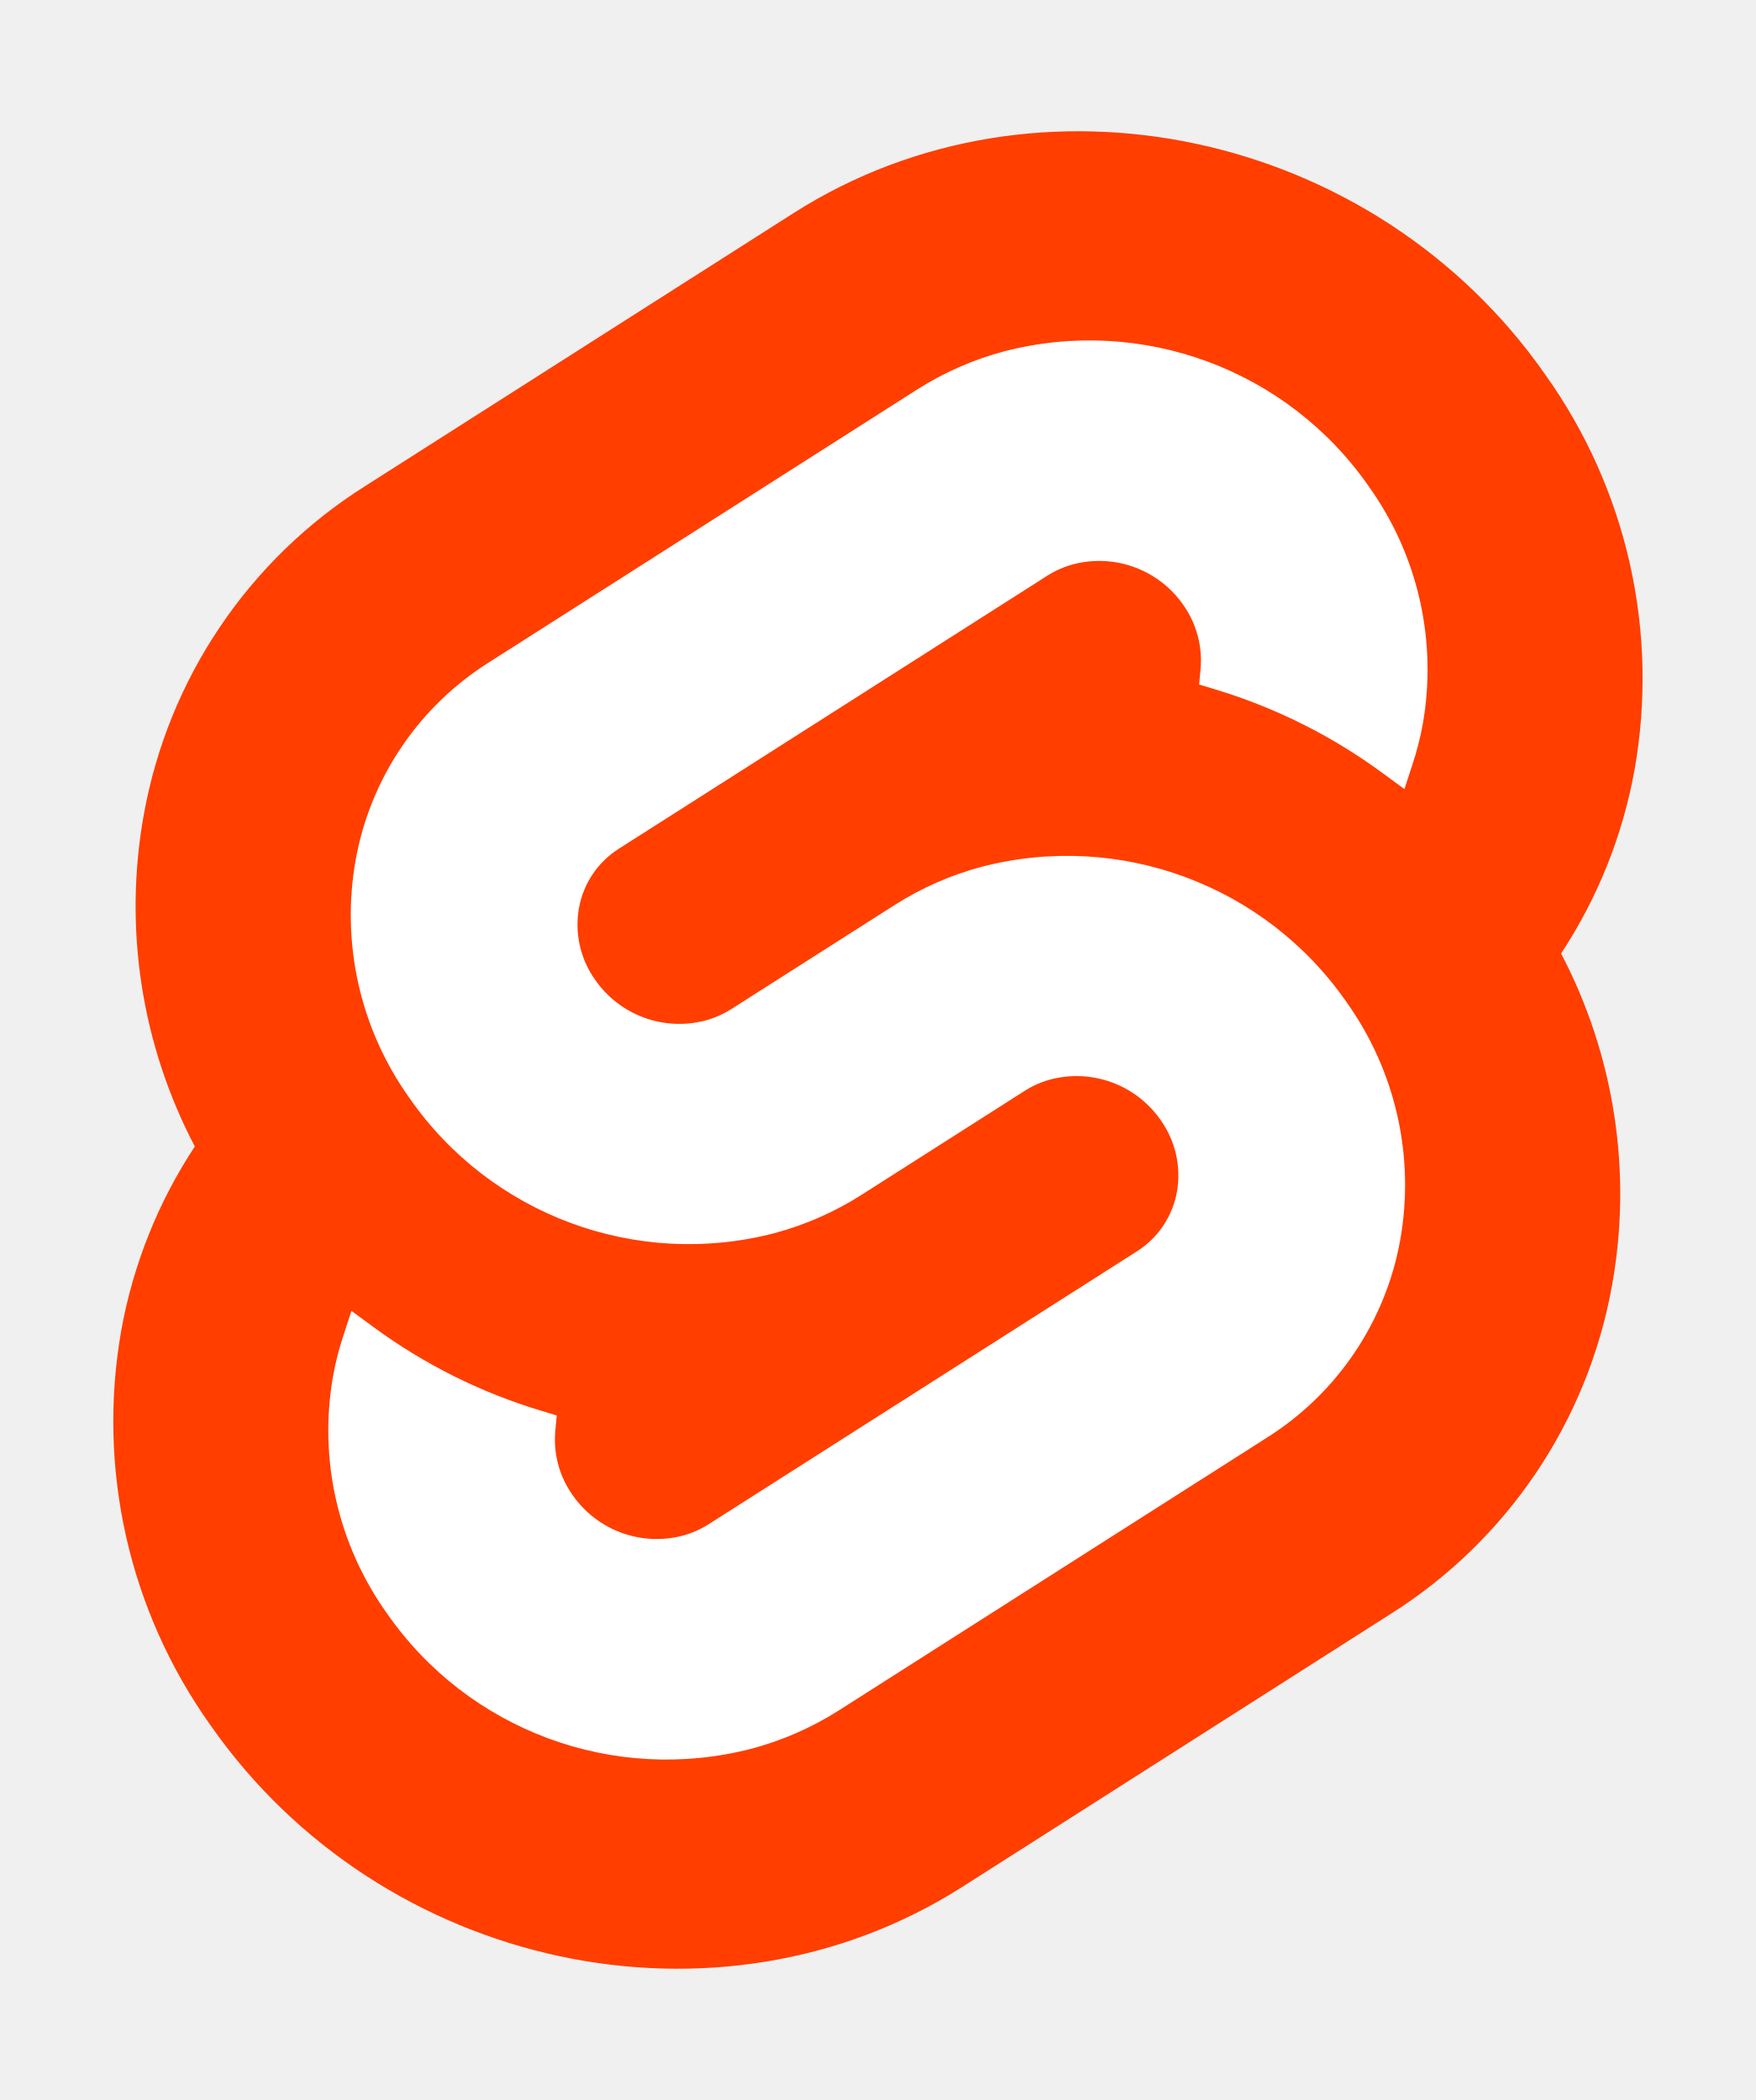
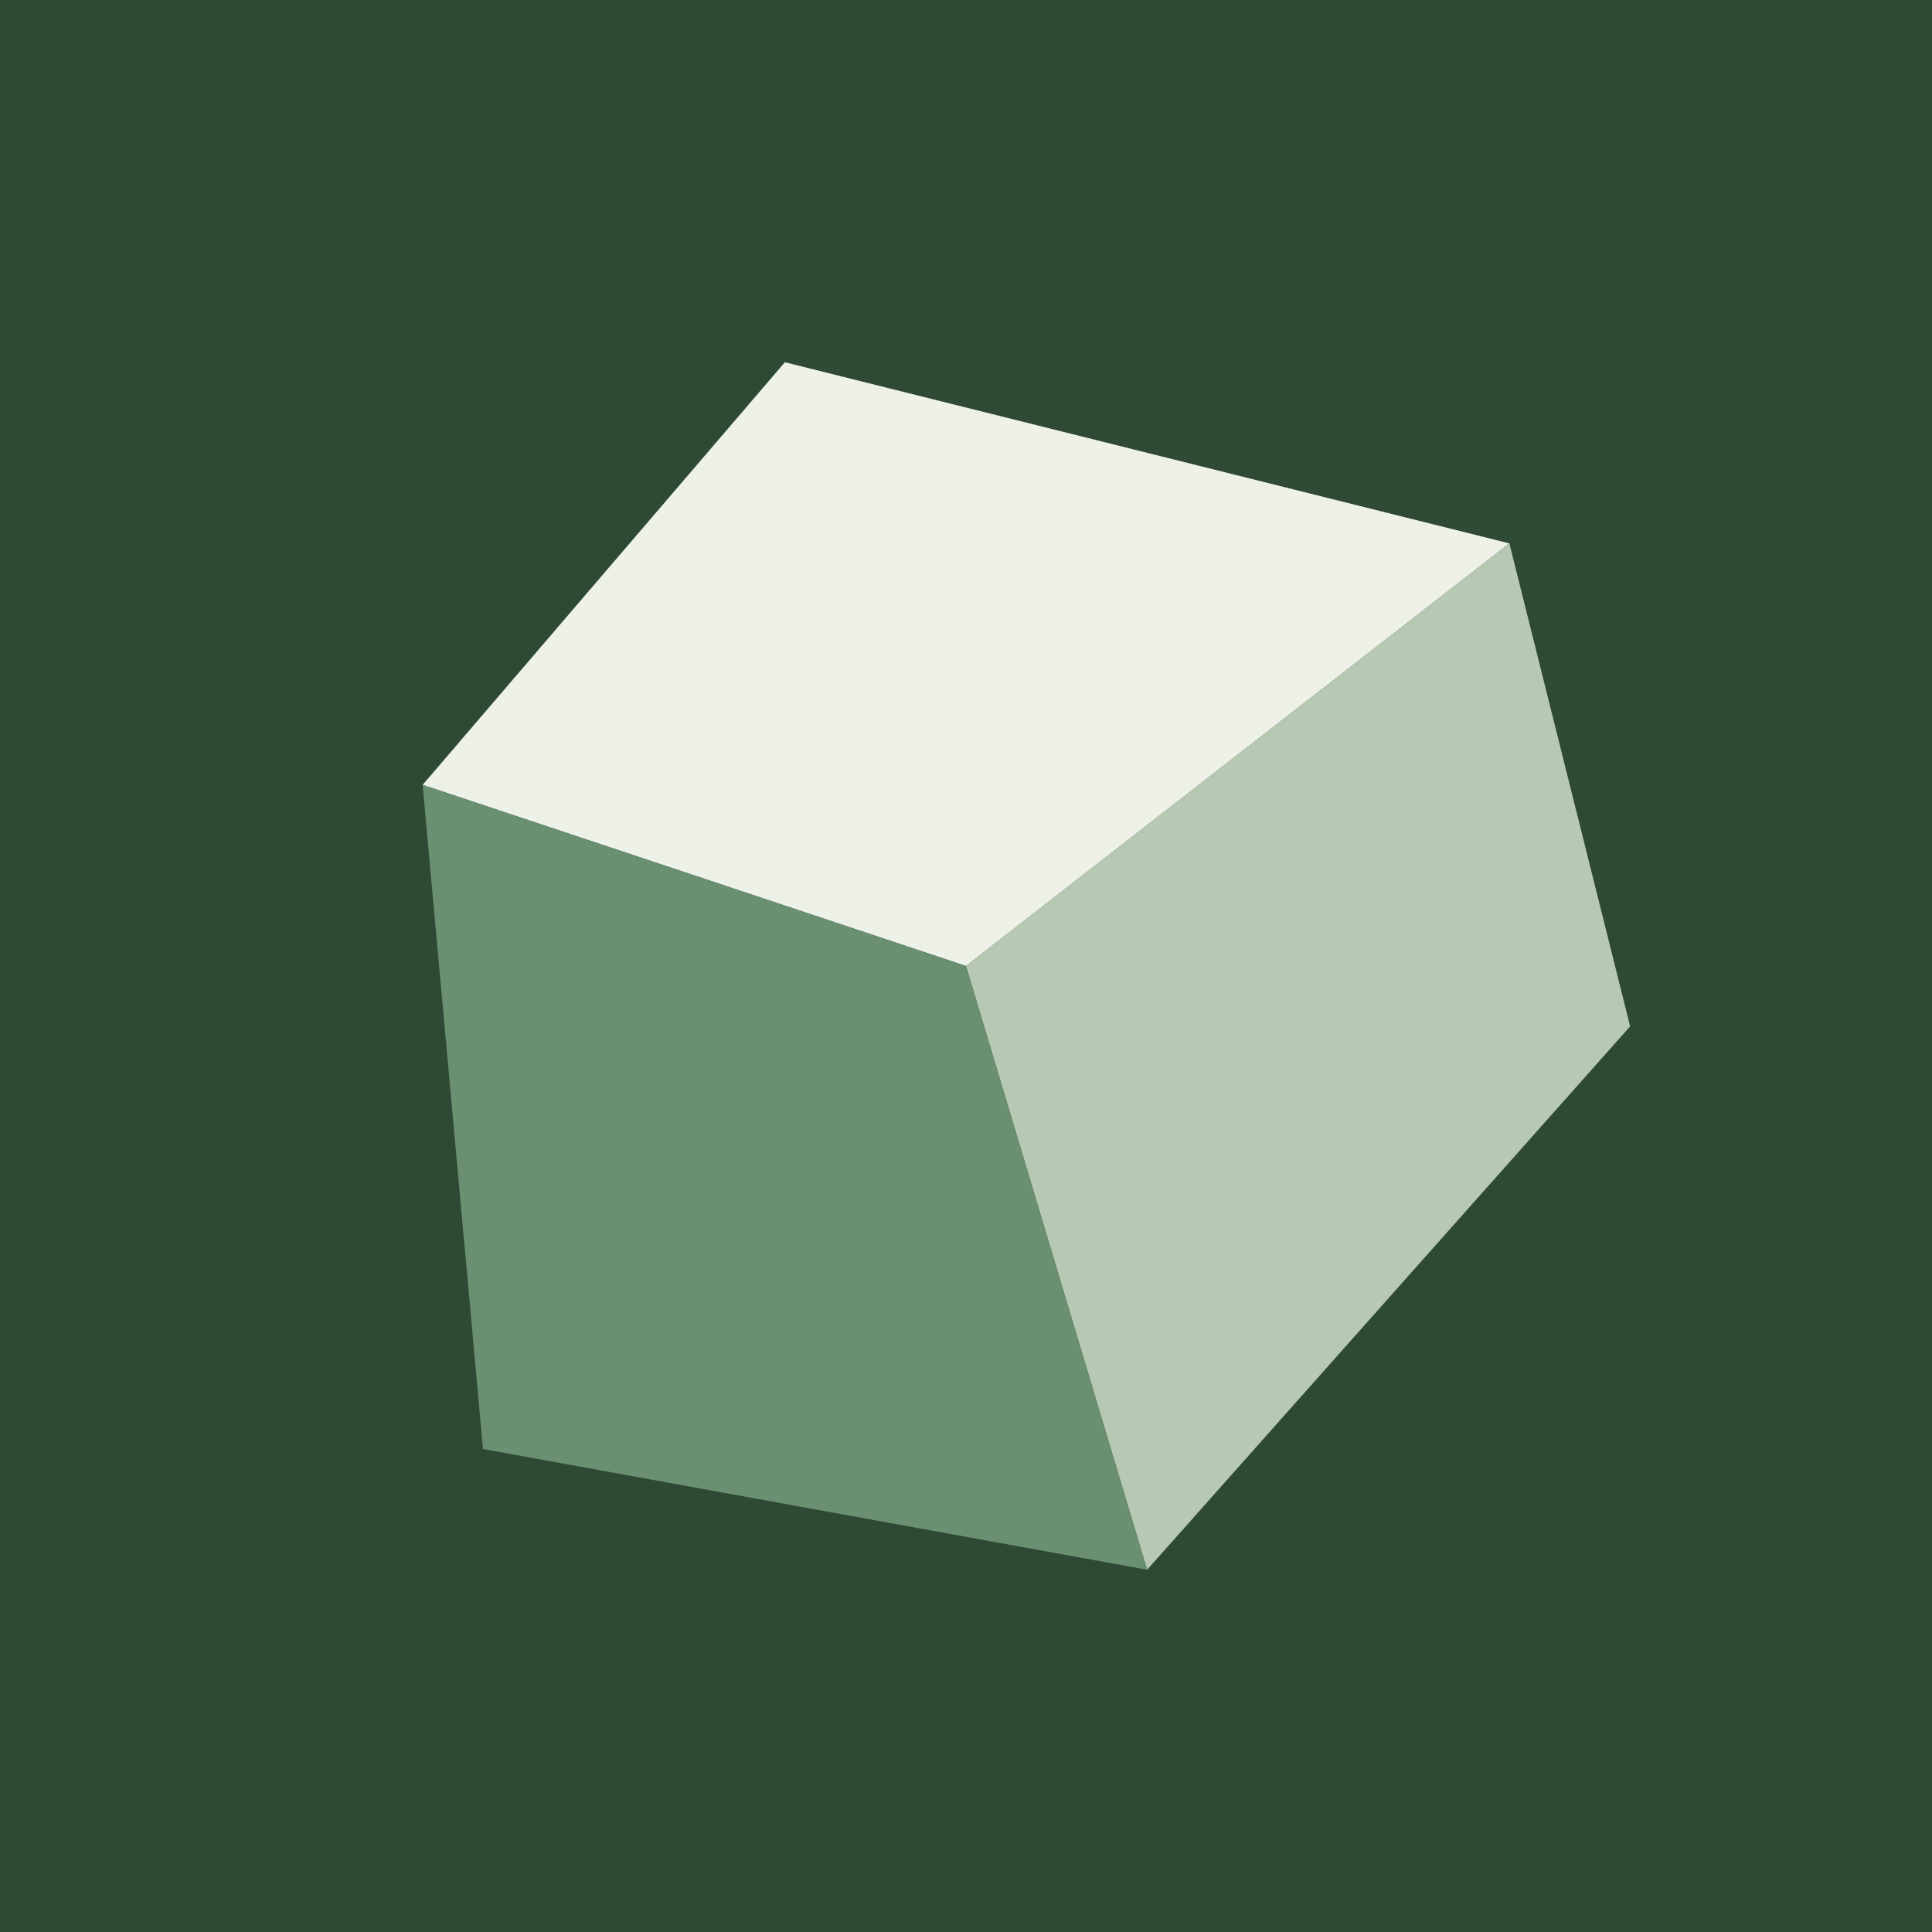
- <svg xmlns="http://www.w3.org/2000/svg" width="107" height="128" viewBox="0 0 107 128">
-   <path d="M94.157 22.819c-10.4-14.885-30.94-19.297-45.792-9.835L22.282 29.608A29.92 29.92 0 0 0 8.764 49.65a31.5 31.5 0 0 0 3.108 20.231 30 30 0 0 0-4.477 11.183 31.9 31.9 0 0 0 5.448 24.116c10.402 14.887 30.942 19.297 45.791 9.835l26.083-16.624A29.92 29.92 0 0 0 98.235 78.35a31.53 31.53 0 0 0-3.105-20.232 30 30 0 0 0 4.474-11.182 31.88 31.88 0 0 0-5.447-24.116" style="fill:#ff3e00" />
-   <path d="M45.817 106.582a20.72 20.72 0 0 1-22.237-8.243 19.17 19.17 0 0 1-3.277-14.503 18 18 0 0 1 .624-2.435l.49-1.498 1.337.981a33.6 33.6 0 0 0 10.203 5.098l.97.294-.09.968a5.85 5.85 0 0 0 1.052 3.878 6.24 6.24 0 0 0 6.695 2.485 5.8 5.8 0 0 0 1.603-.704L69.27 76.28a5.43 5.43 0 0 0 2.45-3.631 5.8 5.8 0 0 0-.987-4.371 6.24 6.24 0 0 0-6.698-2.487 5.7 5.7 0 0 0-1.6.704l-9.953 6.345a19 19 0 0 1-5.296 2.326 20.72 20.72 0 0 1-22.237-8.243 19.17 19.17 0 0 1-3.277-14.502 17.99 17.99 0 0 1 8.13-12.052l26.081-16.623a19 19 0 0 1 5.3-2.329 20.72 20.72 0 0 1 22.237 8.243 19.17 19.17 0 0 1 3.277 14.503 18 18 0 0 1-.624 2.435l-.49 1.498-1.337-.98a33.6 33.6 0 0 0-10.203-5.1l-.97-.294.09-.968a5.86 5.86 0 0 0-1.052-3.878 6.24 6.24 0 0 0-6.696-2.485 5.8 5.8 0 0 0-1.602.704L37.73 51.72a5.42 5.42 0 0 0-2.449 3.63 5.79 5.79 0 0 0 .986 4.372 6.24 6.24 0 0 0 6.698 2.486 5.8 5.8 0 0 0 1.602-.704l9.952-6.342a19 19 0 0 1 5.295-2.328 20.72 20.72 0 0 1 22.237 8.242 19.17 19.17 0 0 1 3.277 14.503 18 18 0 0 1-8.13 12.053l-26.081 16.622a19 19 0 0 1-5.3 2.328" style="fill:#fff" />
+ <svg xmlns="http://www.w3.org/2000/svg" viewBox="0 0 32 32">
+   <rect width="32" height="32" fill="#2f4a34" />
+   <path fill="#eef1e8" d="M13 6 25 9 16 16 7 13Z" />
+   <path fill="#b8c9b3" d="M25 9 27 17 19 26 16 16Z" />
+   <path fill="#6b8f71" d="M7 13 16 16 19 26 8 24Z" />
</svg>
